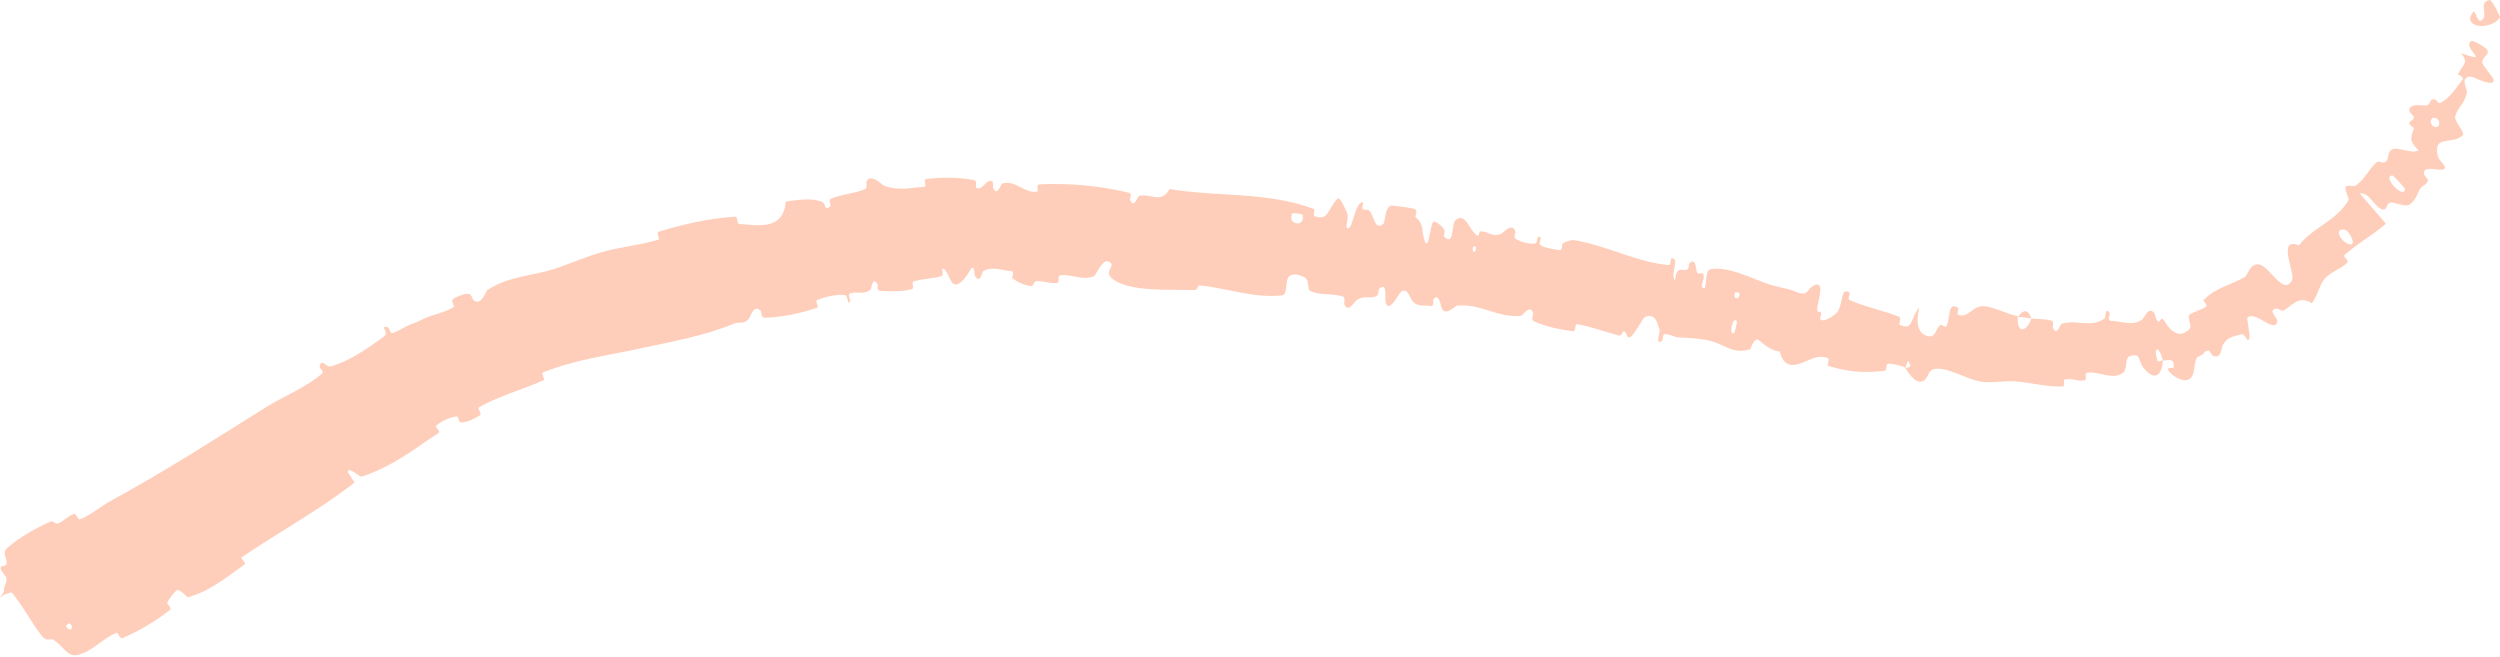
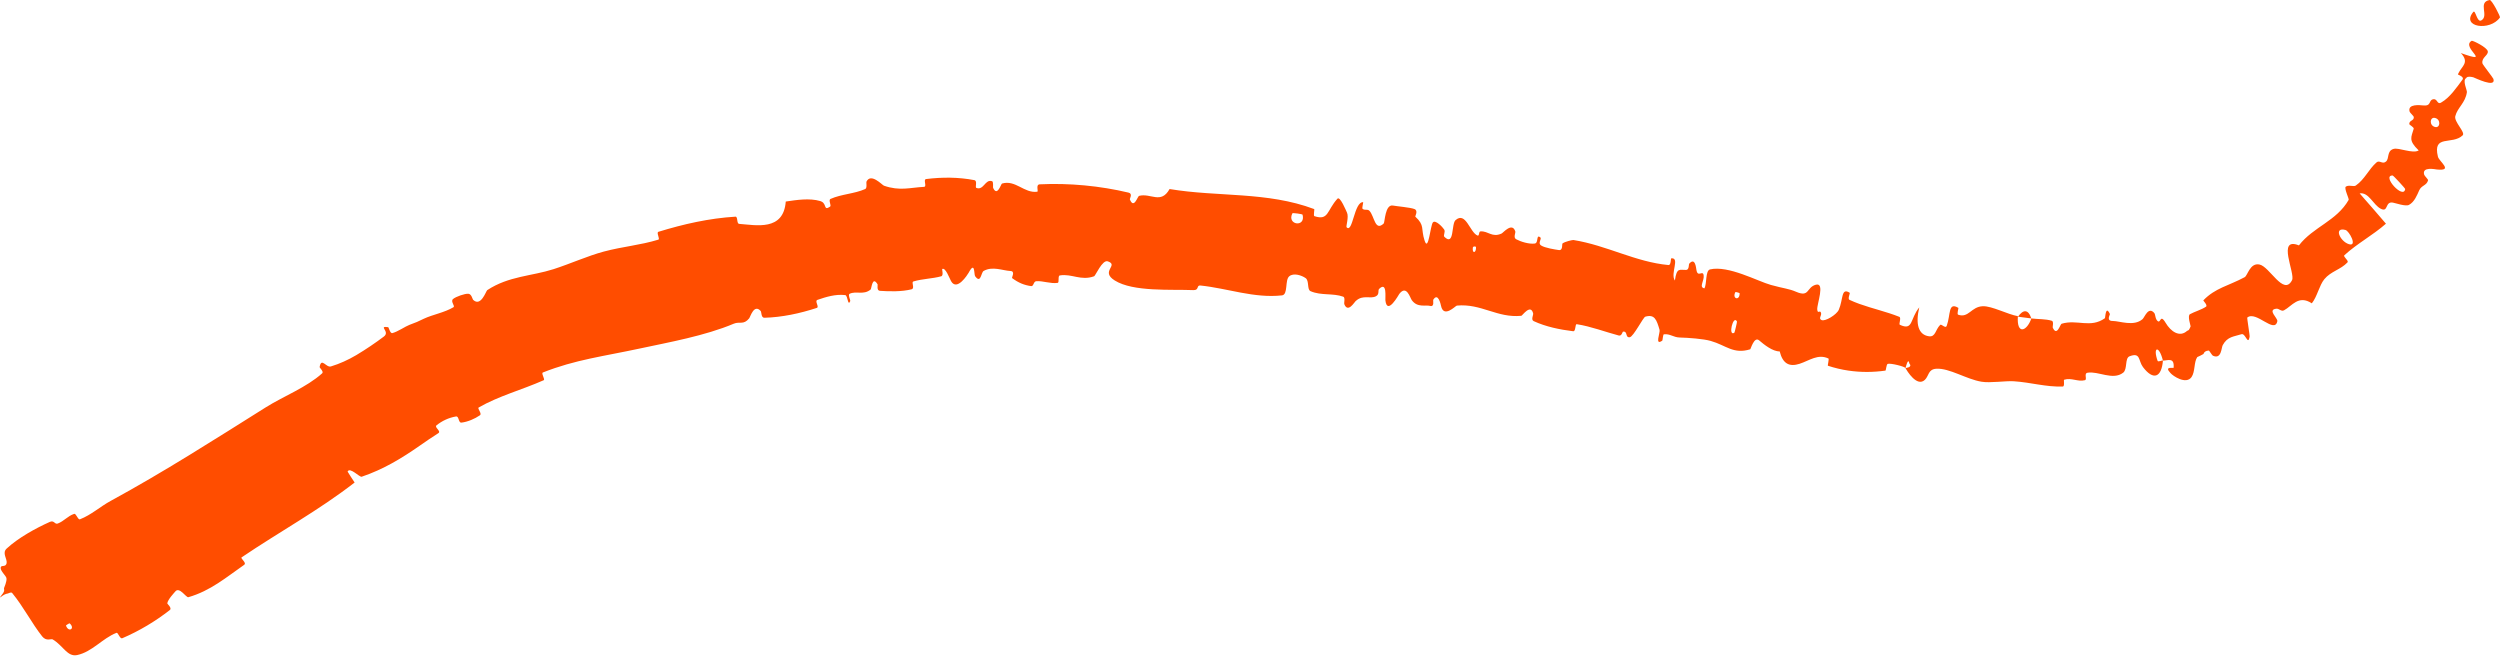
<svg xmlns="http://www.w3.org/2000/svg" width="1081" height="284" viewBox="0 0 1081 284" fill="none">
-   <path d="M2.863 237.216C7.853 232.588 15.364 228.44 21.541 225.672C23.462 224.81 23.633 226.896 24.996 226.374C27.708 225.319 29.251 223.149 32.037 222.207C32.964 221.904 33.67 224.9 34.587 224.54C39.524 222.605 43.284 219.069 47.888 216.572C70.976 203.996 92.631 190.131 115.028 176.067C122.441 171.407 132.584 167.488 139.321 161.407C140.104 160.697 138.157 158.998 138.203 158.714C138.967 154.325 141.007 159.073 143.082 158.446C146.923 157.282 150.563 155.612 154.053 153.555C158.315 151.009 162.372 148.244 165.979 145.528C168.89 143.351 163.266 140.846 167.819 141.463C168.13 141.504 168.65 144.268 169.643 144.033C171.905 143.481 175.332 141.104 176.975 140.5C180.057 139.387 180.564 139.107 183.333 137.79C187.162 136.003 192.248 135.14 196.082 132.839C196.909 132.336 194.661 130.329 195.896 129.297C197.13 128.261 200.952 126.93 202.469 127.018C203.961 127.111 204.226 129.317 204.629 129.685C207.961 132.812 210.17 125.796 210.682 125.455C219.993 119.332 229.881 119.433 239.387 116.374C246.651 114.034 254.087 110.66 261.05 108.788C269.343 106.572 276.746 106.045 284.668 103.626C285.512 103.372 283.677 100.545 284.704 100.23C295.57 96.897 306.557 94.391 317.994 93.688C319.141 93.621 318.435 96.711 319.622 96.806C326.893 97.327 338.799 100.043 339.762 87.148C344.399 86.468 349.993 85.565 354.666 86.935C354.914 87.007 355.13 87.098 355.318 87.203C357.516 88.356 356.077 91.257 358.929 89.344C359.644 88.879 358.015 86.495 359.156 85.995C363.904 83.909 369.448 83.815 374.109 81.742C375.066 81.313 374.459 78.968 374.685 78.498C376.614 74.672 381.372 79.95 382.206 80.287C389.038 82.696 393.573 81.098 399.54 80.796C400.936 80.731 399.085 77.602 400.433 77.423C407.358 76.548 414.54 76.58 421.302 77.889C422.795 78.189 421.477 80.969 422.192 81.253C425.351 82.478 425.993 77.267 428.998 78.365C429.636 78.591 429.294 80.953 429.412 81.211C431.243 85.264 432.819 79.499 433.263 79.371C439.131 77.625 442.863 83.672 448.493 82.901C449.167 82.803 447.694 79.795 449.59 79.704C462.285 79.081 475.681 80.359 488.003 83.293C489.908 83.745 488.436 85.924 488.545 86.205C490.32 90.607 491.875 84.887 492.523 84.698C497.597 83.364 501.99 88.446 505.722 81.741C526.658 85.239 547.865 82.752 568.242 90.398C568.499 90.489 567.826 93.297 568.34 93.465C574.545 95.516 573.685 91.014 578.305 85.921C579.447 84.64 582.168 91.4 582.42 91.899C583.326 93.738 581.936 97.886 582.258 98.253C584.936 101.147 585.502 87.128 589.44 87.42C589.561 87.453 588.849 89.987 589.161 90.268C589.229 90.33 589.299 90.384 589.369 90.429C590.278 91.024 591.286 90.274 592.154 91.172C594.291 93.41 594.515 100.262 598.327 96.631C598.817 96.161 598.868 88.17 602.37 88.888C603.764 89.175 609.984 89.695 611.658 90.412C613.328 91.12 611.85 93.531 611.961 93.656C616.206 97.56 614.284 98.753 615.987 104.011C617.657 109.252 618.49 97.344 619.6 96.141C620.711 94.941 623.757 98.154 624.45 99.229C625.149 100.302 623.904 101.78 624.565 102.423C628.943 106.641 627.498 96.847 629.371 95.193C633.822 91.285 635.539 100.468 638.863 101.841C639.764 102.213 639.299 100.107 640.163 100.046C643.584 99.837 645.147 102.871 649.3 100.973C649.975 100.662 653.885 95.909 655.22 100.086C655.406 100.687 654.257 102.729 655.581 103.449C657.56 104.528 661.253 105.643 663.631 105.309C665.387 105.06 664.101 101.152 666.004 102.628C666.849 103.287 664.759 105.077 666.374 106.141C667.979 107.201 672.429 107.9 674.129 108.135C675.827 108.367 675.398 105.49 675.567 105.332C676.582 104.435 680.061 103.723 680.347 103.78C694.864 106.12 707.214 113.299 721.469 114.606C722.584 114.712 722.431 111.719 722.607 111.706C726.599 111.271 722.113 118.241 724.222 121.305C725.011 115.452 726.351 116.812 729.109 116.712C730.44 116.659 730.205 114.283 730.366 114.077C732.952 111.066 733.373 115.72 733.528 116.686C734.107 120.241 736.247 116.614 736.653 118.994C737.06 121.358 734.438 124.206 736.986 124.681C738.117 122.758 737.333 116.973 739.436 116.489C747.357 114.654 760.004 121.625 765.742 123.21C771.443 124.792 773.402 124.772 776.651 126.173C782.505 128.691 781.027 124.246 785.162 123.114C789.277 121.971 785.62 131.529 785.774 133.758C785.922 135.983 786.925 133.904 787.387 135.196C787.849 136.488 786.125 137.67 787.633 138.397C789.136 139.125 794.141 136.101 795.083 133.966C797.078 129.447 796.007 124.163 799.828 126.607C800.051 126.751 798.829 129.229 799.705 129.648C801.113 130.302 802.532 130.875 803.95 131.394C809.732 133.472 815.623 134.744 821.258 136.994C822.237 137.387 820.919 140.174 821.485 140.435C827.352 143.151 825.797 137.922 829.894 132.906C828.179 140.079 829.47 144.79 834.113 145.411C836.956 145.788 836.848 142.545 838.913 140.515C839.534 139.904 841.214 142.313 841.772 140.858C843.511 136.094 842.297 130.418 846.777 133.115C846.973 133.24 846.028 135.852 846.724 136.09C851.28 137.643 852.327 132.571 857.409 132.41C861.296 132.276 868.135 135.955 872.527 136.716C871.948 144.95 876.408 143.308 878.361 137.698C881.3 138.067 884.442 137.855 887.211 138.706C888.155 138.995 887.478 141.369 887.592 141.63C889.431 145.72 890.811 140.202 891.424 139.992C898.212 137.953 903.875 142.051 910.153 137.603C910.378 137.441 910.407 131.704 912.323 135.771C912.471 136.049 910.509 138.797 913.558 138.79C916.518 138.795 922.673 141.287 926.427 138.007C927.339 137.225 928.948 132.248 931.566 135.418C931.919 135.849 931.968 137.517 932.525 138.336C934.448 140.91 933.756 135.133 936.395 139.551C938.675 143.435 942.503 145.979 945.684 143.078C945.841 143.027 946.268 142.793 946.414 142.715C946.72 142.277 946.992 141.749 947.224 141.125C947.294 140.966 945.741 136.527 946.942 135.854C948.831 134.804 951.979 133.905 953.854 132.625C954.759 132.005 952.596 130.019 952.726 129.87C957.901 124.494 963.576 123.622 970.59 119.855C971.882 119.167 972.869 113.589 976.925 114.358C981.406 115.162 987.405 128.231 991.075 121.154C992.588 118.274 984.301 102.194 994.053 106.104C1000.28 98.06 1010.35 95.581 1015.57 86.414C1015.81 86.002 1013.5 81.397 1014.31 80.741C1015.52 79.768 1017.72 80.879 1018.64 80.229C1022.53 77.54 1024.23 73.146 1027.62 70.212C1028.91 69.087 1030.18 71.203 1031.71 69.85C1033.24 68.494 1031.95 65.309 1034.95 64.397C1037.23 63.698 1043.34 66.625 1045.84 65.043C1041.26 60.63 1042.65 59.339 1043.68 55.688C1043.87 54.987 1041.76 54.025 1041.77 53.618C1041.75 51.932 1043.87 52.311 1043.72 50.595C1043.69 50.182 1042.06 48.74 1041.94 48.323C1040.83 44.748 1046.62 45.486 1047.64 45.585C1051.5 46.015 1049.98 43.422 1052.01 42.944C1054.04 42.456 1053.71 45.391 1055.53 44.36C1059.35 42.187 1062.26 37.806 1064.76 34.45C1065.73 33.118 1062.71 32.366 1062.8 32.136C1062.9 31.899 1063.02 31.675 1063.14 31.461C1064.5 28.638 1067.92 27.019 1064.07 22.939C1078.29 28.045 1063.76 20.452 1068.76 17.643C1069.16 17.42 1075.53 20.491 1075.73 22.244C1075.93 24.002 1072.95 24.838 1073.4 27.388C1073.51 27.984 1077.99 33.579 1078.15 34.122C1079.42 38.305 1069.97 33.56 1069.4 33.402C1067.99 33.073 1067.13 33.126 1066.62 33.434C1066.58 33.498 1066.46 33.693 1066.42 33.752C1064.59 34.615 1066.82 39.023 1066.69 39.836C1066.02 44.556 1062.61 46.502 1061.67 50.222C1061.03 52.656 1066.19 57.254 1064.85 58.531C1060.3 62.843 1051.77 57.932 1054.16 67.754C1054.66 69.849 1061.06 74.071 1053.68 73.289C1053.2 73.258 1047.05 71.874 1048.24 75.599C1048.39 76.069 1049.98 77.587 1049.9 77.941C1049.31 80.281 1047.08 80.055 1046.08 82.272C1045.09 84.47 1044.01 87.317 1041.64 88.595C1040.21 89.375 1035.91 87.83 1034.69 87.612C1031.19 86.966 1032.83 91.949 1029.49 90.285C1026.14 88.602 1024.3 83.002 1020.31 83.623C1024.12 87.886 1027.91 92.375 1031.68 96.724C1026.01 101.732 1019.26 105.273 1013.71 110.358C1013.02 110.993 1015.75 112.708 1015.06 113.451C1012.14 116.585 1007.89 117.276 1005.04 120.726C1002.84 123.41 1001.95 128.296 999.629 131.157C993.864 127.369 991.064 132.342 987.619 134.173C986.412 134.82 985.439 133.364 984.333 133.477C980.196 133.919 984.984 137.566 984.72 138.892C983.537 144.57 975.56 134.194 971.732 137.302C971.538 137.458 972.862 145.044 972.732 145.658C971.993 149.609 970.972 143.924 969.202 144.514C965.971 145.579 963.182 145.447 961.107 149.241C960.487 150.368 960.586 155.477 956.894 153.821C956.414 153.602 955.325 151.563 955.057 151.571C953.697 151.66 953.044 152.223 952.776 153.069C952.242 153.357 950.679 154.212 950.101 154.4C948.601 156.518 949.248 160.718 947.607 163.069C945.207 166.4 939.564 162.574 938.519 161.313C935.533 158.142 939.837 159.396 939.877 158.996C940.254 154.427 937.486 155.875 935.253 155.933C933.539 149.04 930.785 149.975 932.94 156.012C933.16 156.677 934.769 155.702 935.253 155.933C934.67 163.163 931.134 164.696 926.616 158.72C924.526 155.903 925.667 152.216 920.826 154.055C918.674 154.86 920.011 159.647 918.047 161.16C913.577 164.606 907.27 160.352 902.657 161.17C900.925 161.47 902.667 164.111 901.496 164.406C898.414 165.191 895.673 163.196 892.521 164.202C892.237 164.297 892.898 167.106 891.939 167.133C884.562 167.383 878.262 165.348 870.731 164.856C867.165 164.63 860.492 165.692 856.791 165.054C850.263 163.977 842.884 159.105 837.283 159.442C833.67 159.654 834.1 162.525 832.322 164.233C828.886 167.547 824.52 160.282 823.938 159.164C823.916 159.128 827.102 158.884 825.641 157.239C825.081 154.139 823.968 159.155 823.938 159.164C823.596 158.454 817.602 156.981 816.284 157.326C815.597 157.523 815.578 160.204 815.226 160.257C809.859 161.007 804.564 161.026 799.274 160.251C796.296 159.815 793.264 159.102 790.362 158.137C790.226 158.059 790.955 155.17 790.629 155.022C786.093 152.887 782.416 155.909 778.133 157.308C773.795 158.694 770.888 157.401 769.539 151.946C766.521 152.019 762.749 148.981 760.633 147.167C758.5 145.35 757.026 150.953 756.799 151.025C749.53 153.308 746.349 149.287 739.697 147.412C736.512 146.506 729.97 146.031 726.374 145.945C723.512 145.884 722.145 144.223 719.441 144.56C719.075 144.604 718.91 147.199 718.786 147.275C715.35 149.723 717.955 143.827 717.594 142.607C716.297 138.173 715.428 135.776 711.427 136.934C710.508 137.199 706.313 145.604 704.696 145.823C702.598 146.091 703.966 143.05 701.76 143.415C701.572 143.443 701.219 145.417 699.968 145.079C694.14 143.535 687.964 141.146 681.813 140.186C680.977 140.048 681.452 143.374 680.236 143.227C674.525 142.532 668.378 141.283 663.159 138.848C661.875 138.238 663.108 136.196 662.93 135.493C661.819 131.234 658.26 136.515 657.824 136.552C647.337 137.582 640.507 131.148 629.944 132.138C629.357 132.199 624.259 137.766 623.092 132.218C623.015 131.849 621.857 126.174 619.708 129.662C619.573 129.88 620.376 132.823 618.373 132.272C616.36 131.72 612.891 133.177 610.451 129.776C609.685 128.705 608.204 123.04 605.069 127.069C604.839 127.346 599.785 136.692 599.037 129.807C598.916 128.674 599.858 121.55 596.346 124.911C595.68 125.565 596.616 127.26 594.949 128.109C592.474 129.395 589.473 127.319 586.381 130.024C586.311 130.08 586.241 130.139 586.172 130.199C585.577 130.722 582.876 135.403 581.298 131.578C581.051 130.979 581.78 128.631 580.821 128.291C576.303 126.664 571.269 127.902 566.691 125.912C565.074 125.212 566.196 121.41 564.547 120.252C562.902 119.094 559.381 117.845 557.451 119.485C555.511 121.125 557.062 127.42 554.319 127.725C542.287 129.045 530.809 124.671 519.029 123.448C517.268 123.266 518.596 125.555 516.007 125.447C506.482 125.049 490.014 126.293 482.02 121.279C475.574 117.255 483.989 114.731 479.012 113C476.645 112.175 473.693 119.249 473.108 119.454C467.355 121.546 463.457 118.247 458.301 119.094C457.231 119.27 458.203 122.203 457.297 122.321C454.233 122.753 451.026 121.391 448.107 121.584C446.806 121.678 447.014 123.903 445.835 123.716C442.896 123.294 440.459 122.34 437.629 120.247C437.371 120.057 439.126 117.299 436.972 117.189C433.539 117.02 429.214 114.982 425.326 117.158C424.153 117.813 424.181 122.887 421.643 119.428C421.101 118.707 421.684 112.593 418.848 117.928C418.334 118.812 413.777 126.048 411.244 121.571C410.578 120.391 408.805 115.471 407.419 116.323C407.238 116.457 408.117 119.144 406.986 119.465C403.089 120.546 398.841 120.523 394.94 121.705C393.908 122.025 395.719 124.704 394.159 125.096C389.907 126.172 384.577 126.043 380.46 125.755C378.941 125.643 379.613 123.182 379.471 122.946C377.124 119.11 376.92 124.807 376.433 125.218C373.299 127.722 370.228 125.661 367.356 127.042C366.571 127.417 367.775 129.869 367.667 130.139C366.591 132.763 366.662 127.948 365.525 127.605C365.51 127.602 365.495 127.6 365.48 127.598C361.303 127.113 357.213 128.367 353.457 129.669C352.09 130.147 354.419 132.743 353.185 133.138C345.898 135.531 338.13 137.199 330.502 137.4C329.063 137.432 329.326 134.91 328.908 134.457C326.014 131.277 324.466 137.028 323.923 137.679C321.491 140.636 319.84 138.892 317.298 139.96C304.942 145.194 288.894 148.075 276.846 150.658C261.114 154.053 248.654 155.534 234.75 161.061C233.878 161.408 235.827 164.071 235.094 164.407C225.505 168.642 215.648 171.205 206.976 176.207C206.273 176.609 208.58 178.845 207.509 179.576C205.281 181.114 202.265 182.405 199.516 182.745C198.178 182.916 198.519 179.844 197.177 180.074C194.028 180.622 191.087 181.993 188.717 183.942C187.715 184.778 190.932 186.44 189.532 187.31C186.702 189.1 183.98 190.979 181.385 192.791C173.68 198.166 165.8 202.954 156.396 206.137C155.477 206.445 151.267 201.783 150.299 203.916C151.166 205.421 152.338 207.084 153.342 208.638C137.844 220.673 120.766 229.983 104.485 240.993C103.809 241.451 106.862 243.343 105.559 244.245C97.931 249.536 91.076 255.467 81.439 258.23C80.501 258.497 77.547 253.471 75.759 255.804C75.427 256.233 72.536 259.214 72.327 260.904C72.316 261.145 74.504 262.921 73.44 263.766C67.287 268.601 60.215 272.827 52.912 275.956C51.754 276.441 51.152 273.33 50.315 273.653C44.229 276.074 39.816 281.885 33.37 283.247C29.078 284.132 27.38 279.214 22.765 276.469C22.097 276.093 20.052 277.421 18.254 275.194C13.776 269.559 10.198 262.436 5.33 256.498C5.085 256.165 4.746 256.165 4.399 256.257C4.05 256.351 3.772 256.481 3.332 256.641C3.236 256.67 3.145 256.691 3.055 256.702C2.965 256.714 2.895 256.702 2.684 256.785C2.342 256.91 1.816 257.032 0.397 258.105C0.105 258.32 -0.068 258.423 0.025 258.24C0.109 258.068 0.405 257.684 0.66 257.362C1.198 256.692 1.478 256.291 1.615 255.97C1.951 255.29 1.736 254.948 1.727 254.336C1.821 253.933 3.052 251.422 2.782 249.953C2.571 248.953 0.272 247.022 0.271 245.552C0.351 244.025 2.427 245.538 2.875 243.493C3.145 241.554 0.794 239.166 2.863 237.216ZM751.071 139.02C749.42 135.854 747.081 145.761 749.947 143.855C750.088 143.751 751.158 139.177 751.071 139.02ZM1014.19 99.442C1008.99 98.037 1011.77 104.353 1015.65 105.577C1019.54 106.778 1015.78 99.854 1014.19 99.442ZM1034.58 75.879C1029.63 75.818 1039.34 86.501 1040 81.739C1040.04 81.464 1034.87 75.88 1034.58 75.879ZM30.12 269.527C29.997 269.448 28.531 270.327 28.528 270.493C29.623 273.677 32.68 271.83 30.12 269.527ZM1052.8 50.978C1050.61 50.554 1050.3 54.361 1053.01 54.934C1055.2 55.395 1055.54 51.499 1052.8 50.978ZM638.22 106.766C638.208 106.611 636.945 106.284 636.844 107.136C636.527 109.879 638.421 109.374 638.22 106.766ZM1080.98 7.569C1076.64 13.661 1063.99 11.721 1069.44 5.174C1070.43 3.994 1071.02 9.934 1072.93 8.821C1076.4 6.845 1071.22 0.961 1076.53 0.002C1077.48 -0.142 1081.25 7.226 1080.99 7.589C1080.98 7.582 1080.98 7.576 1080.98 7.569ZM752.219 126.786C752.202 126.646 750.46 126.164 750.39 126.286C748.792 129.258 752.306 130.232 752.219 126.786ZM563.232 92.831C563.146 92.537 558.977 91.977 558.829 92.232C556.281 97.348 564.694 98.496 563.232 92.831ZM872.586 136.94C874.764 133.815 876.996 133.547 878.353 137.693C876.446 137.388 874.554 137.257 872.586 136.94Z" fill="#FF4D00" fill-opacity="0.27" />
+   <path d="M2.863 237.216C7.853 232.588 15.364 228.44 21.541 225.672C23.462 224.81 23.633 226.896 24.996 226.374C27.708 225.319 29.251 223.149 32.037 222.207C32.964 221.904 33.67 224.9 34.587 224.54C39.524 222.605 43.284 219.069 47.888 216.572C70.976 203.996 92.631 190.131 115.028 176.067C122.441 171.407 132.584 167.488 139.321 161.407C140.104 160.697 138.157 158.998 138.203 158.714C138.967 154.325 141.007 159.073 143.082 158.446C146.923 157.282 150.563 155.612 154.053 153.555C158.315 151.009 162.372 148.244 165.979 145.528C168.89 143.351 163.266 140.846 167.819 141.463C168.13 141.504 168.65 144.268 169.643 144.033C171.905 143.481 175.332 141.104 176.975 140.5C180.057 139.387 180.564 139.107 183.333 137.79C187.162 136.003 192.248 135.14 196.082 132.839C196.909 132.336 194.661 130.329 195.896 129.297C197.13 128.261 200.952 126.93 202.469 127.018C203.961 127.111 204.226 129.317 204.629 129.685C207.961 132.812 210.17 125.796 210.682 125.455C219.993 119.332 229.881 119.433 239.387 116.374C246.651 114.034 254.087 110.66 261.05 108.788C269.343 106.572 276.746 106.045 284.668 103.626C285.512 103.372 283.677 100.545 284.704 100.23C295.57 96.897 306.557 94.391 317.994 93.688C319.141 93.621 318.435 96.711 319.622 96.806C326.893 97.327 338.799 100.043 339.762 87.148C344.399 86.468 349.993 85.565 354.666 86.935C354.914 87.007 355.13 87.098 355.318 87.203C357.516 88.356 356.077 91.257 358.929 89.344C359.644 88.879 358.015 86.495 359.156 85.995C363.904 83.909 369.448 83.815 374.109 81.742C375.066 81.313 374.459 78.968 374.685 78.498C376.614 74.672 381.372 79.95 382.206 80.287C389.038 82.696 393.573 81.098 399.54 80.796C400.936 80.731 399.085 77.602 400.433 77.423C407.358 76.548 414.54 76.58 421.302 77.889C422.795 78.189 421.477 80.969 422.192 81.253C425.351 82.478 425.993 77.267 428.998 78.365C429.636 78.591 429.294 80.953 429.412 81.211C431.243 85.264 432.819 79.499 433.263 79.371C439.131 77.625 442.863 83.672 448.493 82.901C449.167 82.803 447.694 79.795 449.59 79.704C462.285 79.081 475.681 80.359 488.003 83.293C489.908 83.745 488.436 85.924 488.545 86.205C490.32 90.607 491.875 84.887 492.523 84.698C497.597 83.364 501.99 88.446 505.722 81.741C526.658 85.239 547.865 82.752 568.242 90.398C568.499 90.489 567.826 93.297 568.34 93.465C574.545 95.516 573.685 91.014 578.305 85.921C579.447 84.64 582.168 91.4 582.42 91.899C583.326 93.738 581.936 97.886 582.258 98.253C584.936 101.147 585.502 87.128 589.44 87.42C589.561 87.453 588.849 89.987 589.161 90.268C589.229 90.33 589.299 90.384 589.369 90.429C590.278 91.024 591.286 90.274 592.154 91.172C594.291 93.41 594.515 100.262 598.327 96.631C598.817 96.161 598.868 88.17 602.37 88.888C603.764 89.175 609.984 89.695 611.658 90.412C613.328 91.12 611.85 93.531 611.961 93.656C616.206 97.56 614.284 98.753 615.987 104.011C617.657 109.252 618.49 97.344 619.6 96.141C620.711 94.941 623.757 98.154 624.45 99.229C625.149 100.302 623.904 101.78 624.565 102.423C628.943 106.641 627.498 96.847 629.371 95.193C633.822 91.285 635.539 100.468 638.863 101.841C639.764 102.213 639.299 100.107 640.163 100.046C643.584 99.837 645.147 102.871 649.3 100.973C649.975 100.662 653.885 95.909 655.22 100.086C655.406 100.687 654.257 102.729 655.581 103.449C657.56 104.528 661.253 105.643 663.631 105.309C665.387 105.06 664.101 101.152 666.004 102.628C666.849 103.287 664.759 105.077 666.374 106.141C667.979 107.201 672.429 107.9 674.129 108.135C675.827 108.367 675.398 105.49 675.567 105.332C676.582 104.435 680.061 103.723 680.347 103.78C694.864 106.12 707.214 113.299 721.469 114.606C722.584 114.712 722.431 111.719 722.607 111.706C726.599 111.271 722.113 118.241 724.222 121.305C725.011 115.452 726.351 116.812 729.109 116.712C730.44 116.659 730.205 114.283 730.366 114.077C732.952 111.066 733.373 115.72 733.528 116.686C734.107 120.241 736.247 116.614 736.653 118.994C737.06 121.358 734.438 124.206 736.986 124.681C738.117 122.758 737.333 116.973 739.436 116.489C747.357 114.654 760.004 121.625 765.742 123.21C771.443 124.792 773.402 124.772 776.651 126.173C782.505 128.691 781.027 124.246 785.162 123.114C789.277 121.971 785.62 131.529 785.774 133.758C785.922 135.983 786.925 133.904 787.387 135.196C787.849 136.488 786.125 137.67 787.633 138.397C789.136 139.125 794.141 136.101 795.083 133.966C797.078 129.447 796.007 124.163 799.828 126.607C800.051 126.751 798.829 129.229 799.705 129.648C801.113 130.302 802.532 130.875 803.95 131.394C809.732 133.472 815.623 134.744 821.258 136.994C822.237 137.387 820.919 140.174 821.485 140.435C827.352 143.151 825.797 137.922 829.894 132.906C828.179 140.079 829.47 144.79 834.113 145.411C836.956 145.788 836.848 142.545 838.913 140.515C839.534 139.904 841.214 142.313 841.772 140.858C843.511 136.094 842.297 130.418 846.777 133.115C846.973 133.24 846.028 135.852 846.724 136.09C851.28 137.643 852.327 132.571 857.409 132.41C861.296 132.276 868.135 135.955 872.527 136.716C871.948 144.95 876.408 143.308 878.361 137.698C881.3 138.067 884.442 137.855 887.211 138.706C888.155 138.995 887.478 141.369 887.592 141.63C889.431 145.72 890.811 140.202 891.424 139.992C898.212 137.953 903.875 142.051 910.153 137.603C910.378 137.441 910.407 131.704 912.323 135.771C912.471 136.049 910.509 138.797 913.558 138.79C916.518 138.795 922.673 141.287 926.427 138.007C927.339 137.225 928.948 132.248 931.566 135.418C931.919 135.849 931.968 137.517 932.525 138.336C934.448 140.91 933.756 135.133 936.395 139.551C938.675 143.435 942.503 145.979 945.684 143.078C945.841 143.027 946.268 142.793 946.414 142.715C946.72 142.277 946.992 141.749 947.224 141.125C947.294 140.966 945.741 136.527 946.942 135.854C948.831 134.804 951.979 133.905 953.854 132.625C954.759 132.005 952.596 130.019 952.726 129.87C957.901 124.494 963.576 123.622 970.59 119.855C971.882 119.167 972.869 113.589 976.925 114.358C981.406 115.162 987.405 128.231 991.075 121.154C992.588 118.274 984.301 102.194 994.053 106.104C1000.28 98.06 1010.35 95.581 1015.57 86.414C1015.81 86.002 1013.5 81.397 1014.31 80.741C1015.52 79.768 1017.72 80.879 1018.64 80.229C1022.53 77.54 1024.23 73.146 1027.62 70.212C1028.91 69.087 1030.18 71.203 1031.71 69.85C1033.24 68.494 1031.95 65.309 1034.95 64.397C1037.23 63.698 1043.34 66.625 1045.84 65.043C1041.26 60.63 1042.65 59.339 1043.68 55.688C1043.87 54.987 1041.76 54.025 1041.77 53.618C1041.75 51.932 1043.87 52.311 1043.72 50.595C1043.69 50.182 1042.06 48.74 1041.94 48.323C1040.83 44.748 1046.62 45.486 1047.64 45.585C1051.5 46.015 1049.98 43.422 1052.01 42.944C1054.04 42.456 1053.71 45.391 1055.53 44.36C1059.35 42.187 1062.26 37.806 1064.76 34.45C1065.73 33.118 1062.71 32.366 1062.8 32.136C1062.9 31.899 1063.02 31.675 1063.14 31.461C1064.5 28.638 1067.92 27.019 1064.07 22.939C1078.29 28.045 1063.76 20.452 1068.76 17.643C1069.16 17.42 1075.53 20.491 1075.73 22.244C1075.93 24.002 1072.95 24.838 1073.4 27.388C1073.51 27.984 1077.99 33.579 1078.15 34.122C1079.42 38.305 1069.97 33.56 1069.4 33.402C1067.99 33.073 1067.13 33.126 1066.62 33.434C1066.58 33.498 1066.46 33.693 1066.42 33.752C1064.59 34.615 1066.82 39.023 1066.69 39.836C1066.02 44.556 1062.61 46.502 1061.67 50.222C1061.03 52.656 1066.19 57.254 1064.85 58.531C1060.3 62.843 1051.77 57.932 1054.16 67.754C1054.66 69.849 1061.06 74.071 1053.68 73.289C1053.2 73.258 1047.05 71.874 1048.24 75.599C1048.39 76.069 1049.98 77.587 1049.9 77.941C1049.31 80.281 1047.08 80.055 1046.08 82.272C1045.09 84.47 1044.01 87.317 1041.64 88.595C1040.21 89.375 1035.91 87.83 1034.69 87.612C1031.19 86.966 1032.83 91.949 1029.49 90.285C1026.14 88.602 1024.3 83.002 1020.31 83.623C1024.12 87.886 1027.91 92.375 1031.68 96.724C1026.01 101.732 1019.26 105.273 1013.71 110.358C1013.02 110.993 1015.75 112.708 1015.06 113.451C1012.14 116.585 1007.89 117.276 1005.04 120.726C1002.84 123.41 1001.95 128.296 999.629 131.157C993.864 127.369 991.064 132.342 987.619 134.173C986.412 134.82 985.439 133.364 984.333 133.477C980.196 133.919 984.984 137.566 984.72 138.892C983.537 144.57 975.56 134.194 971.732 137.302C971.538 137.458 972.862 145.044 972.732 145.658C971.993 149.609 970.972 143.924 969.202 144.514C965.971 145.579 963.182 145.447 961.107 149.241C960.487 150.368 960.586 155.477 956.894 153.821C956.414 153.602 955.325 151.563 955.057 151.571C953.697 151.66 953.044 152.223 952.776 153.069C952.242 153.357 950.679 154.212 950.101 154.4C948.601 156.518 949.248 160.718 947.607 163.069C945.207 166.4 939.564 162.574 938.519 161.313C935.533 158.142 939.837 159.396 939.877 158.996C940.254 154.427 937.486 155.875 935.253 155.933C933.539 149.04 930.785 149.975 932.94 156.012C933.16 156.677 934.769 155.702 935.253 155.933C934.67 163.163 931.134 164.696 926.616 158.72C924.526 155.903 925.667 152.216 920.826 154.055C918.674 154.86 920.011 159.647 918.047 161.16C913.577 164.606 907.27 160.352 902.657 161.17C900.925 161.47 902.667 164.111 901.496 164.406C898.414 165.191 895.673 163.196 892.521 164.202C892.237 164.297 892.898 167.106 891.939 167.133C884.562 167.383 878.262 165.348 870.731 164.856C867.165 164.63 860.492 165.692 856.791 165.054C850.263 163.977 842.884 159.105 837.283 159.442C833.67 159.654 834.1 162.525 832.322 164.233C828.886 167.547 824.52 160.282 823.938 159.164C823.916 159.128 827.102 158.884 825.641 157.239C825.081 154.139 823.968 159.155 823.938 159.164C823.596 158.454 817.602 156.981 816.284 157.326C815.597 157.523 815.578 160.204 815.226 160.257C809.859 161.007 804.564 161.026 799.274 160.251C796.296 159.815 793.264 159.102 790.362 158.137C790.226 158.059 790.955 155.17 790.629 155.022C786.093 152.887 782.416 155.909 778.133 157.308C773.795 158.694 770.888 157.401 769.539 151.946C766.521 152.019 762.749 148.981 760.633 147.167C758.5 145.35 757.026 150.953 756.799 151.025C749.53 153.308 746.349 149.287 739.697 147.412C736.512 146.506 729.97 146.031 726.374 145.945C723.512 145.884 722.145 144.223 719.441 144.56C719.075 144.604 718.91 147.199 718.786 147.275C715.35 149.723 717.955 143.827 717.594 142.607C716.297 138.173 715.428 135.776 711.427 136.934C710.508 137.199 706.313 145.604 704.696 145.823C702.598 146.091 703.966 143.05 701.76 143.415C701.572 143.443 701.219 145.417 699.968 145.079C694.14 143.535 687.964 141.146 681.813 140.186C680.977 140.048 681.452 143.374 680.236 143.227C674.525 142.532 668.378 141.283 663.159 138.848C661.875 138.238 663.108 136.196 662.93 135.493C661.819 131.234 658.26 136.515 657.824 136.552C647.337 137.582 640.507 131.148 629.944 132.138C629.357 132.199 624.259 137.766 623.092 132.218C623.015 131.849 621.857 126.174 619.708 129.662C619.573 129.88 620.376 132.823 618.373 132.272C616.36 131.72 612.891 133.177 610.451 129.776C609.685 128.705 608.204 123.04 605.069 127.069C604.839 127.346 599.785 136.692 599.037 129.807C598.916 128.674 599.858 121.55 596.346 124.911C595.68 125.565 596.616 127.26 594.949 128.109C592.474 129.395 589.473 127.319 586.381 130.024C586.311 130.08 586.241 130.139 586.172 130.199C585.577 130.722 582.876 135.403 581.298 131.578C581.051 130.979 581.78 128.631 580.821 128.291C576.303 126.664 571.269 127.902 566.691 125.912C565.074 125.212 566.196 121.41 564.547 120.252C562.902 119.094 559.381 117.845 557.451 119.485C555.511 121.125 557.062 127.42 554.319 127.725C542.287 129.045 530.809 124.671 519.029 123.448C517.268 123.266 518.596 125.555 516.007 125.447C506.482 125.049 490.014 126.293 482.02 121.279C475.574 117.255 483.989 114.731 479.012 113C476.645 112.175 473.693 119.249 473.108 119.454C467.355 121.546 463.457 118.247 458.301 119.094C457.231 119.27 458.203 122.203 457.297 122.321C454.233 122.753 451.026 121.391 448.107 121.584C446.806 121.678 447.014 123.903 445.835 123.716C442.896 123.294 440.459 122.34 437.629 120.247C437.371 120.057 439.126 117.299 436.972 117.189C433.539 117.02 429.214 114.982 425.326 117.158C424.153 117.813 424.181 122.887 421.643 119.428C421.101 118.707 421.684 112.593 418.848 117.928C418.334 118.812 413.777 126.048 411.244 121.571C410.578 120.391 408.805 115.471 407.419 116.323C407.238 116.457 408.117 119.144 406.986 119.465C403.089 120.546 398.841 120.523 394.94 121.705C393.908 122.025 395.719 124.704 394.159 125.096C389.907 126.172 384.577 126.043 380.46 125.755C378.941 125.643 379.613 123.182 379.471 122.946C377.124 119.11 376.92 124.807 376.433 125.218C373.299 127.722 370.228 125.661 367.356 127.042C366.571 127.417 367.775 129.869 367.667 130.139C366.591 132.763 366.662 127.948 365.525 127.605C365.51 127.602 365.495 127.6 365.48 127.598C361.303 127.113 357.213 128.367 353.457 129.669C352.09 130.147 354.419 132.743 353.185 133.138C345.898 135.531 338.13 137.199 330.502 137.4C329.063 137.432 329.326 134.91 328.908 134.457C326.014 131.277 324.466 137.028 323.923 137.679C321.491 140.636 319.84 138.892 317.298 139.96C304.942 145.194 288.894 148.075 276.846 150.658C261.114 154.053 248.654 155.534 234.75 161.061C233.878 161.408 235.827 164.071 235.094 164.407C225.505 168.642 215.648 171.205 206.976 176.207C206.273 176.609 208.58 178.845 207.509 179.576C205.281 181.114 202.265 182.405 199.516 182.745C198.178 182.916 198.519 179.844 197.177 180.074C194.028 180.622 191.087 181.993 188.717 183.942C187.715 184.778 190.932 186.44 189.532 187.31C186.702 189.1 183.98 190.979 181.385 192.791C173.68 198.166 165.8 202.954 156.396 206.137C155.477 206.445 151.267 201.783 150.299 203.916C151.166 205.421 152.338 207.084 153.342 208.638C137.844 220.673 120.766 229.983 104.485 240.993C103.809 241.451 106.862 243.343 105.559 244.245C97.931 249.536 91.076 255.467 81.439 258.23C80.501 258.497 77.547 253.471 75.759 255.804C75.427 256.233 72.536 259.214 72.327 260.904C72.316 261.145 74.504 262.921 73.44 263.766C67.287 268.601 60.215 272.827 52.912 275.956C51.754 276.441 51.152 273.33 50.315 273.653C44.229 276.074 39.816 281.885 33.37 283.247C29.078 284.132 27.38 279.214 22.765 276.469C22.097 276.093 20.052 277.421 18.254 275.194C13.776 269.559 10.198 262.436 5.33 256.498C5.085 256.165 4.746 256.165 4.399 256.257C4.05 256.351 3.772 256.481 3.332 256.641C3.236 256.67 3.145 256.691 3.055 256.702C2.965 256.714 2.895 256.702 2.684 256.785C2.342 256.91 1.816 257.032 0.397 258.105C0.105 258.32 -0.068 258.423 0.025 258.24C0.109 258.068 0.405 257.684 0.66 257.362C1.198 256.692 1.478 256.291 1.615 255.97C1.951 255.29 1.736 254.948 1.727 254.336C1.821 253.933 3.052 251.422 2.782 249.953C2.571 248.953 0.272 247.022 0.271 245.552C0.351 244.025 2.427 245.538 2.875 243.493C3.145 241.554 0.794 239.166 2.863 237.216ZM751.071 139.02C749.42 135.854 747.081 145.761 749.947 143.855C750.088 143.751 751.158 139.177 751.071 139.02ZM1014.19 99.442C1008.99 98.037 1011.77 104.353 1015.65 105.577C1019.54 106.778 1015.78 99.854 1014.19 99.442ZM1034.58 75.879C1029.63 75.818 1039.34 86.501 1040 81.739C1040.04 81.464 1034.87 75.88 1034.58 75.879ZM30.12 269.527C29.997 269.448 28.531 270.327 28.528 270.493C29.623 273.677 32.68 271.83 30.12 269.527ZM1052.8 50.978C1050.61 50.554 1050.3 54.361 1053.01 54.934C1055.2 55.395 1055.54 51.499 1052.8 50.978ZM638.22 106.766C638.208 106.611 636.945 106.284 636.844 107.136C636.527 109.879 638.421 109.374 638.22 106.766ZM1080.98 7.569C1076.64 13.661 1063.99 11.721 1069.44 5.174C1070.43 3.994 1071.02 9.934 1072.93 8.821C1076.4 6.845 1071.22 0.961 1076.53 0.002C1077.48 -0.142 1081.25 7.226 1080.99 7.589C1080.98 7.582 1080.98 7.576 1080.98 7.569ZM752.219 126.786C752.202 126.646 750.46 126.164 750.39 126.286C748.792 129.258 752.306 130.232 752.219 126.786ZM563.232 92.831C563.146 92.537 558.977 91.977 558.829 92.232C556.281 97.348 564.694 98.496 563.232 92.831ZM872.586 136.94C874.764 133.815 876.996 133.547 878.353 137.693C876.446 137.388 874.554 137.257 872.586 136.94Z" fill="#FF4D00" fill-opacity="1" />
</svg>
